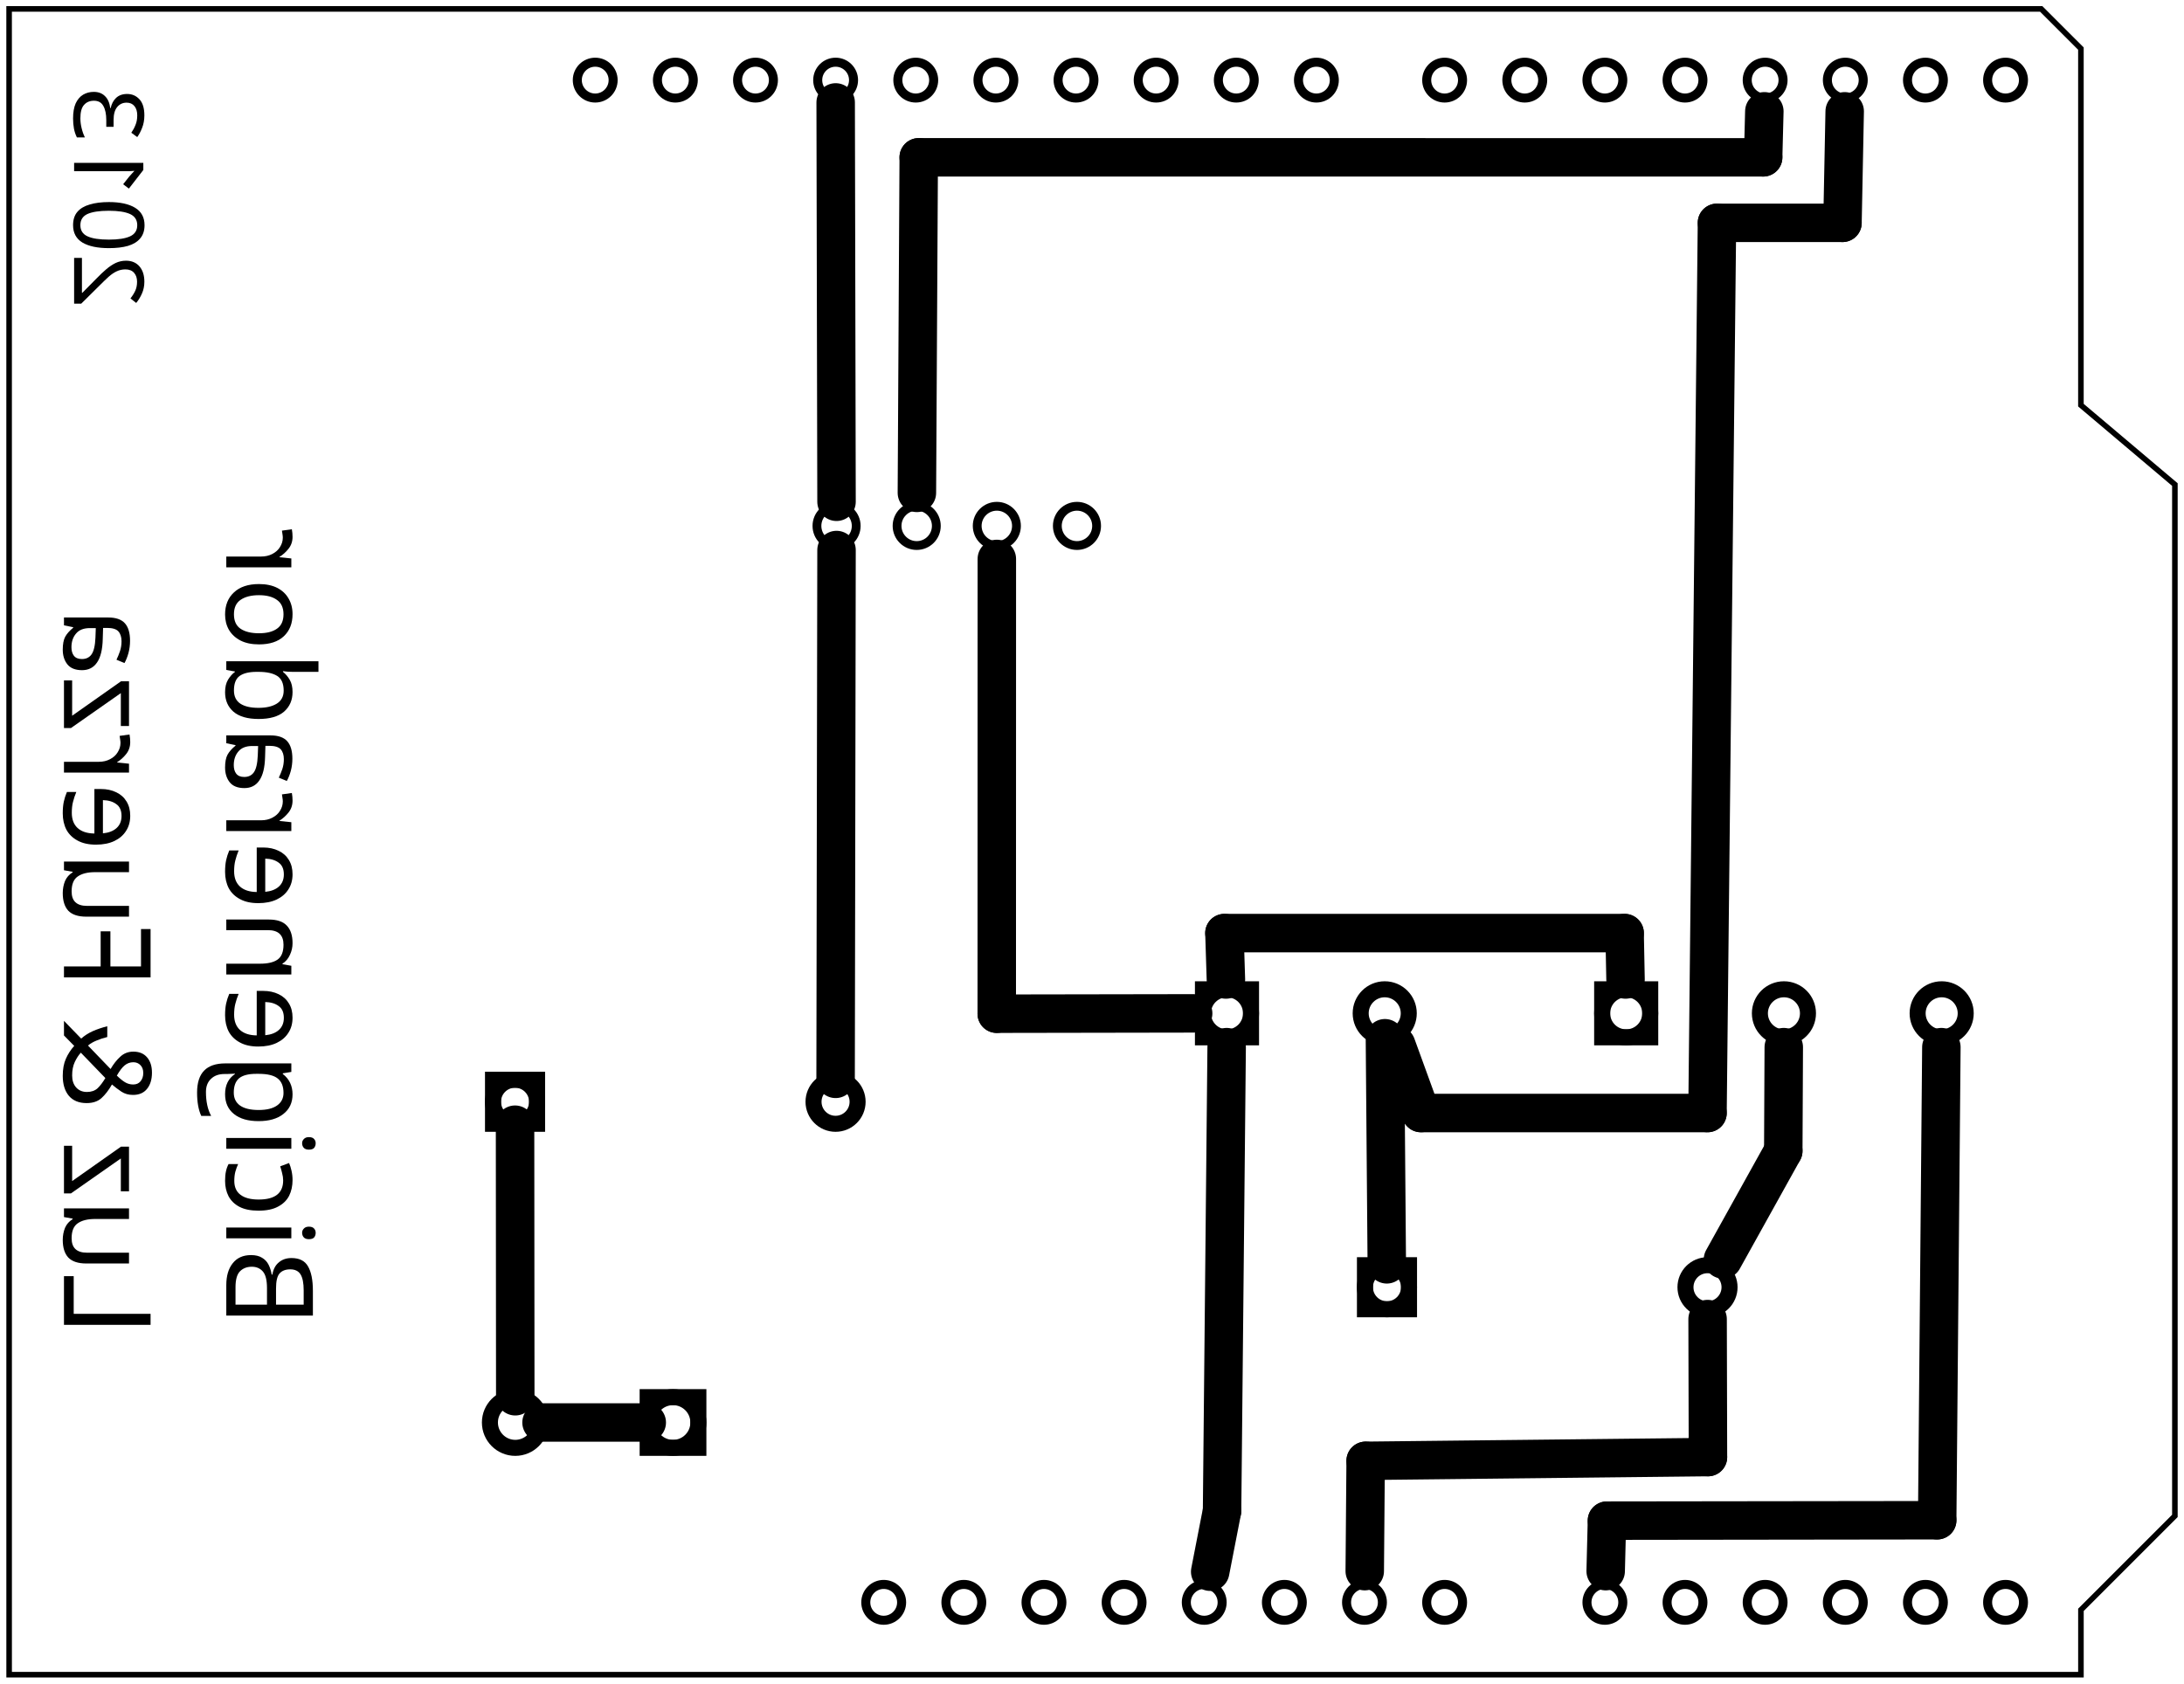
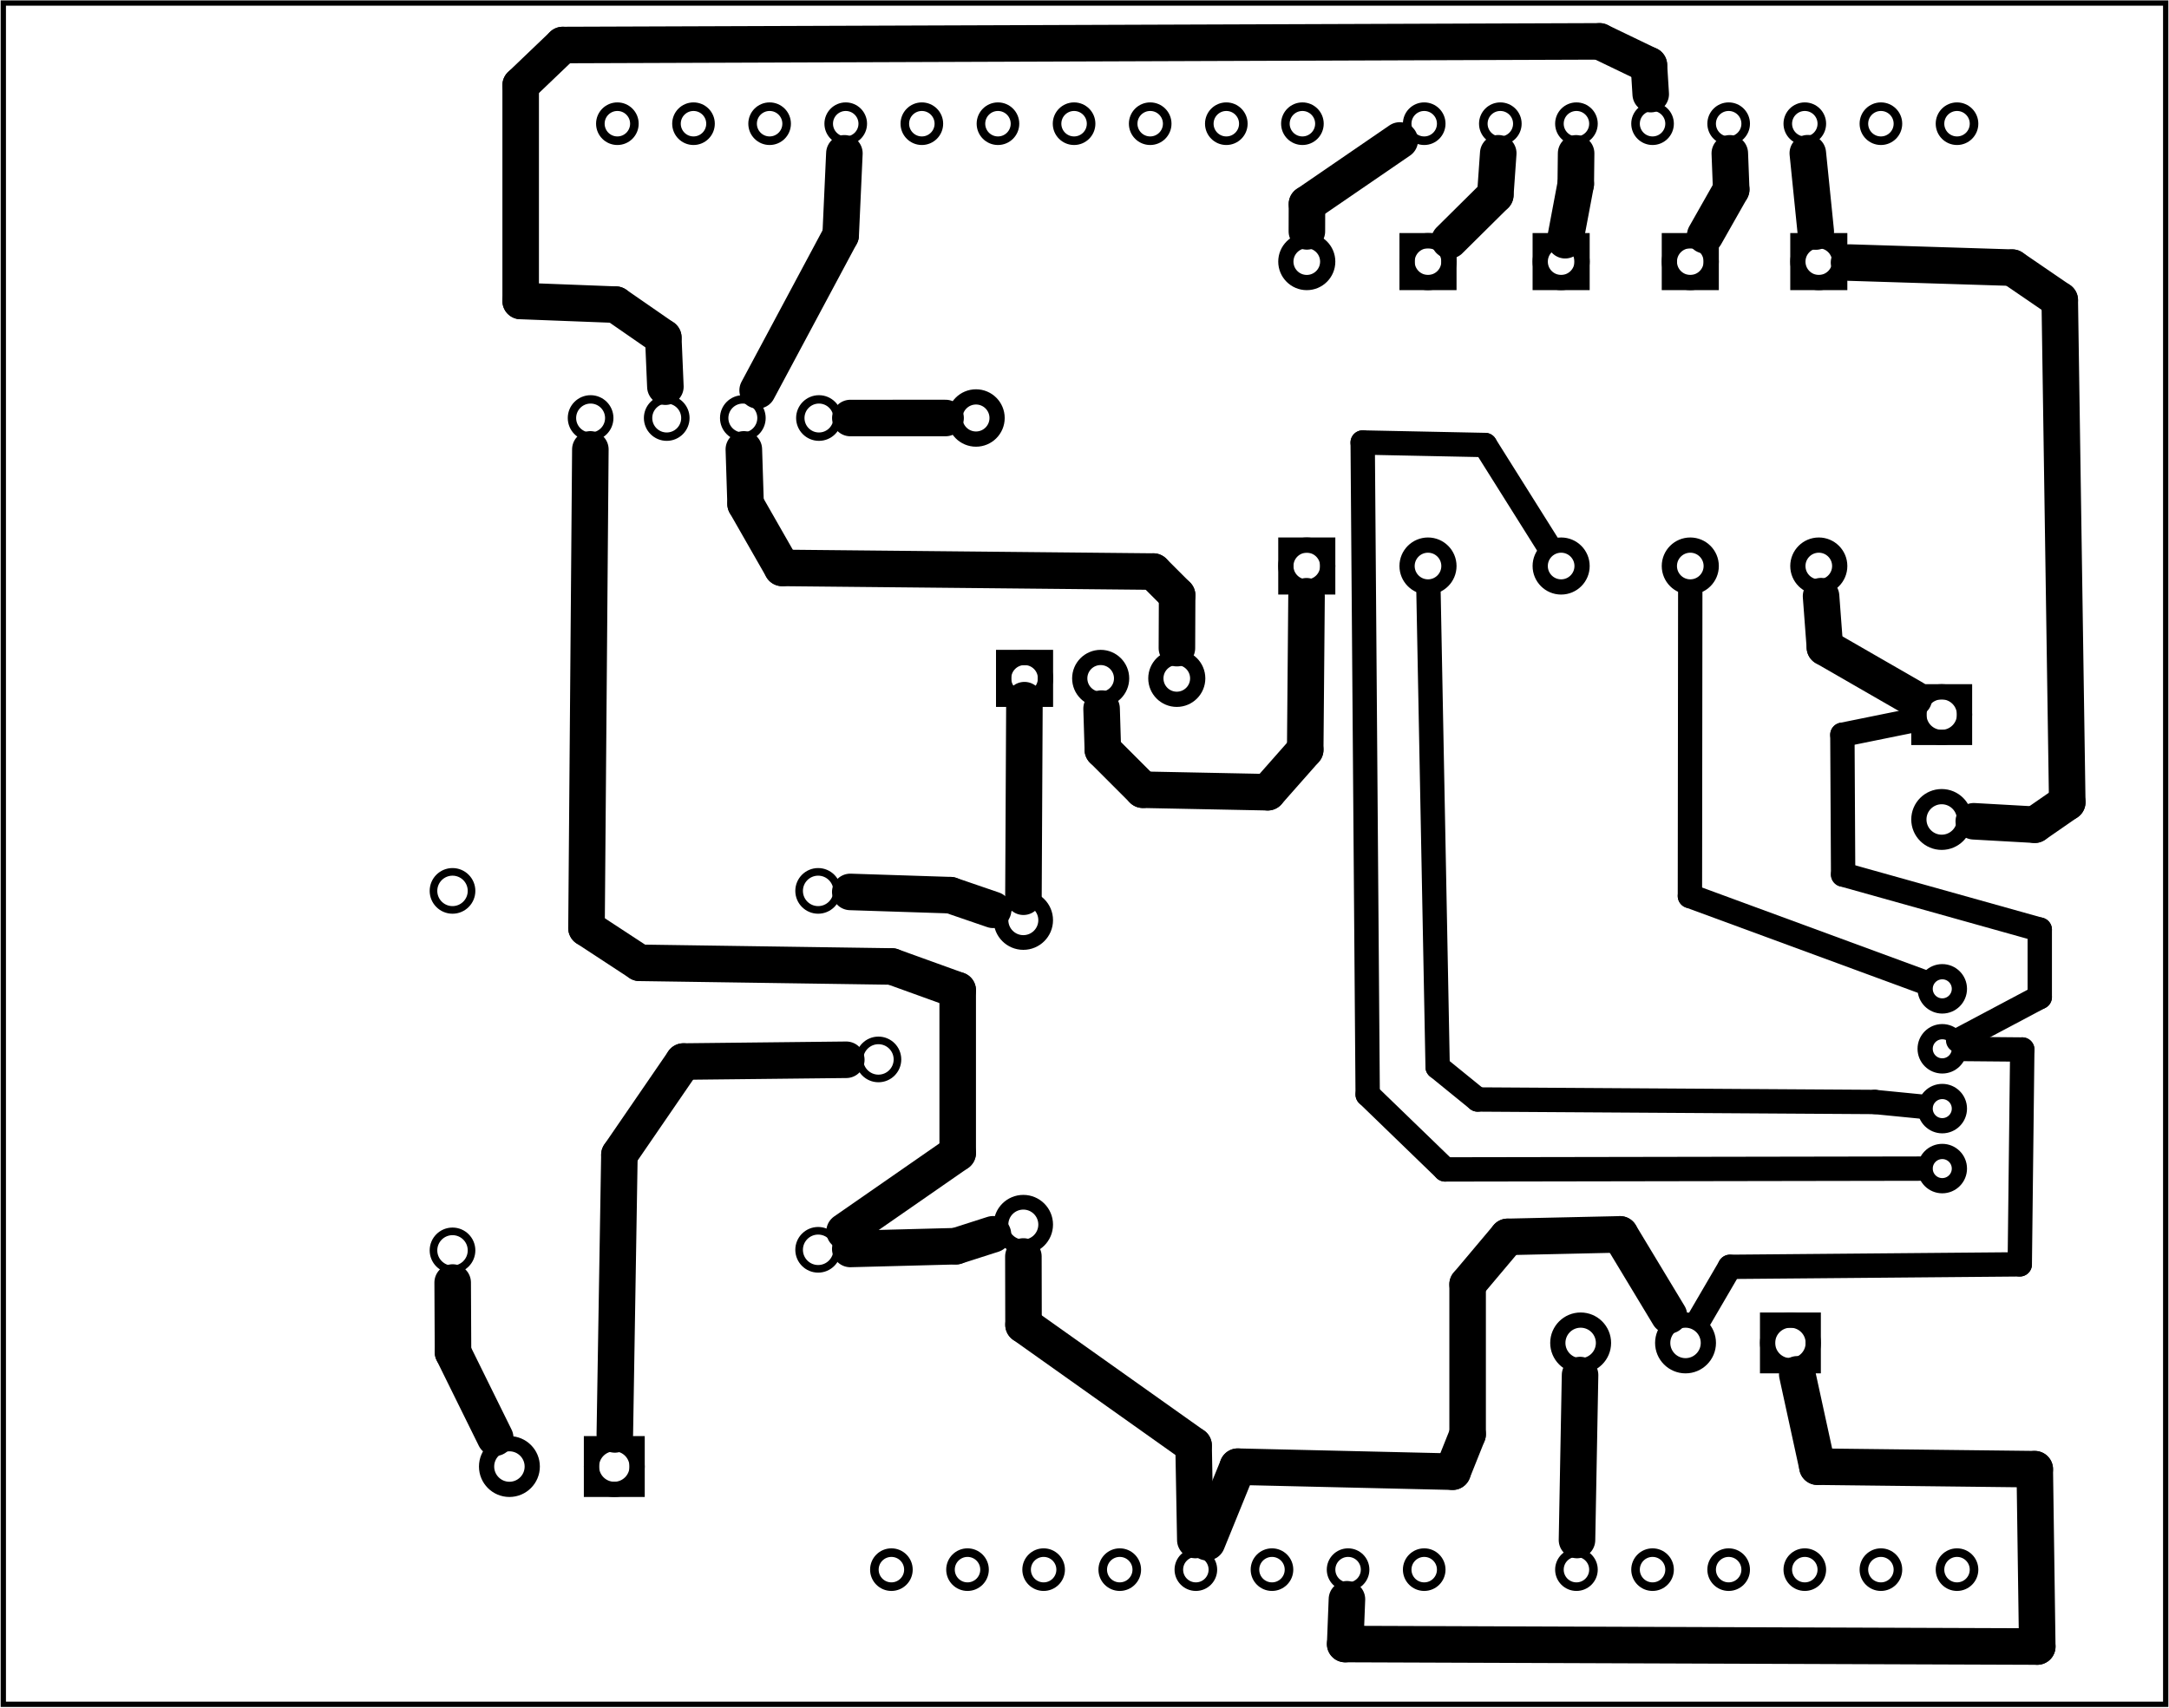
- <svg xmlns="http://www.w3.org/2000/svg" width="2.725in" x="0in" version="1.2" y="0in" height="2.101in" viewBox="0 0 196.2 151.301" baseProfile="tiny">
-   <g partID="340240">
+ <svg xmlns="http://www.w3.org/2000/svg" width="2.849in" x="0in" version="1.2" y="0in" height="2.243in" viewBox="0 0 205.123 161.531" baseProfile="tiny">
+   <g partID="416990">
    <g id="board">
-       <path fill="none" stroke="black" fill-opacity="0.5" id="boardoutline" stroke-width="0.5" d="M186.956,36.41L186.956,4.367L183.389,0.801L0.8,0.8L0.802,150.501L186.958,150.501L186.958,144.674L195.4,136.232L195.4,43.546L186.956,36.41z" />
-     </g>
-   </g>
-   <g partID="327120">
-     <g id="copper0">
-       <circle fill="none" cx="151.384" cy="144" stroke="black" id="connector1pad" r="1.61" stroke-width="0.811" />
-       <circle fill="none" cx="158.583" cy="144" stroke="black" id="connector2pad" r="1.61" stroke-width="0.811" />
-       <circle fill="none" cx="165.786" cy="144" stroke="black" id="connector3pad" r="1.61" stroke-width="0.811" />
-       <circle fill="none" cx="172.985" cy="144" stroke="black" id="connector4pad" r="1.61" stroke-width="0.811" />
-       <circle fill="none" cx="180.184" cy="144" stroke="black" id="connector5pad" r="1.61" stroke-width="0.811" />
-       <circle fill="none" cx="118.263" cy="7.2" stroke="black" id="connector51pad" r="1.61" stroke-width="0.811" />
-       <circle fill="none" cx="111.065" cy="7.2" stroke="black" id="connector52pad" r="1.61" stroke-width="0.811" />
-       <circle fill="none" cx="103.864" cy="7.2" stroke="black" id="connector53pad" r="1.61" stroke-width="0.811" />
-       <circle fill="none" cx="96.664" cy="7.2" stroke="black" id="connector54pad" r="1.61" stroke-width="0.811" />
-       <circle fill="none" cx="89.464" cy="7.2" stroke="black" id="connector55pad" r="1.61" stroke-width="0.811" />
-       <circle fill="none" cx="82.264" cy="7.2" stroke="black" id="connector56pad" r="1.61" stroke-width="0.811" />
-       <circle fill="none" cx="75.064" cy="7.2" stroke="black" id="connector57pad" r="1.61" stroke-width="0.811" />
-       <circle fill="none" cx="67.864" cy="7.2" stroke="black" id="connector58pad" r="1.61" stroke-width="0.811" />
-       <circle fill="none" cx="60.664" cy="7.2" stroke="black" id="connector59pad" r="1.61" stroke-width="0.811" />
-       <circle fill="none" cx="53.463" cy="7.2" stroke="black" id="connector60pad" r="1.61" stroke-width="0.811" />
-       <circle fill="none" cx="180.184" cy="7.2" stroke="black" id="connector61pad" r="1.61" stroke-width="0.811" />
-       <circle fill="none" cx="172.985" cy="7.2" stroke="black" id="connector62pad" r="1.61" stroke-width="0.811" />
-       <circle fill="none" cx="165.786" cy="7.2" stroke="black" id="connector63pad" r="1.61" stroke-width="0.811" />
-       <circle fill="none" cx="158.583" cy="7.2" stroke="black" id="connector64pad" r="1.61" stroke-width="0.811" />
-       <circle fill="none" cx="151.384" cy="7.2" stroke="black" id="connector65pad" r="1.61" stroke-width="0.811" />
-       <circle fill="none" cx="144.184" cy="7.2" stroke="black" id="connector66pad" r="1.61" stroke-width="0.811" />
-       <circle fill="none" cx="136.985" cy="7.2" stroke="black" id="connector67pad" r="1.61" stroke-width="0.811" />
-       <circle fill="none" cx="129.784" cy="7.2" stroke="black" id="connector68pad" r="1.61" stroke-width="0.811" />
-       <circle fill="none" cx="86.584" cy="144" stroke="black" id="connector84pad" r="1.61" stroke-width="0.811" />
-       <circle fill="none" cx="79.384" cy="144" stroke="black" id="connector91pin" r="1.61" stroke-width="0.811" />
-       <circle fill="none" cx="93.784" cy="144" stroke="black" id="connector85pad" r="1.61" stroke-width="0.811" />
-       <circle fill="none" cx="100.985" cy="144" stroke="black" id="connector86pad" r="1.61" stroke-width="0.811" />
-       <circle fill="none" cx="108.184" cy="144" stroke="black" id="connector87pad" r="1.61" stroke-width="0.811" />
-       <circle fill="none" cx="115.384" cy="144" stroke="black" id="connector88pad" r="1.61" stroke-width="0.811" />
-       <circle fill="none" cx="122.583" cy="144" stroke="black" id="connector89pad" r="1.61" stroke-width="0.811" />
-       <circle fill="none" cx="129.784" cy="144" stroke="black" id="connector90pad" r="1.61" stroke-width="0.811" />
-       <circle fill="none" cx="144.184" cy="144" stroke="black" id="connector0pad" r="1.61" stroke-width="0.811" />
-     </g>
-   </g>
-   <g partID="327200">
-     <g transform="translate(137.212,105.465)">
+       <rect width="204.547" x="0.288" y="0.288" fill="none" height="160.955" stroke="black" fill-opacity="0.5" id="boardoutline" stroke-width="0.5" />
+     </g>
+   </g>
+   <g partID="417030">
+     <g transform="translate(34.1615,79.7094)">
+       <g transform="matrix(1, 0, 0, 1, 14.7818, 14.5894)">
+         <g id="copper0">
+           <g gorn="0.4.0.0.0">
+             <g transform="matrix(1, 0, 0, 1, -10.0514, 5.7123)">
+               <g>
+                 <g>
+                   <g>
+                     <circle fill="none" cx="3.888" gorn="0.4.0.0.0.0.0.0.0" cy="18.288" stroke="black" r="1.8" id="connector2pad" stroke-width="0.72" />
+                   </g>
+                 </g>
+               </g>
+             </g>
+             <g transform="matrix(1, 0, 0, 1, 2.93492, 5.65685)">
+               <g>
+                 <g>
+                   <g>
+                     <circle fill="none" cx="25.488" gorn="0.4.0.0.0.1.0.0.0" cy="18.288" stroke="black" r="1.8" id="connector4pad" stroke-width="0.72" />
+                   </g>
+                 </g>
+               </g>
+             </g>
+             <g transform="matrix(1, 0, 0, 1, 1.43801, -12.3544)">
+               <g>
+                 <g>
+                   <g>
+                     <circle fill="none" cx="32.688" gorn="0.4.0.0.0.2.0.0.0" cy="18.288" stroke="black" r="1.8" id="connector0pad" stroke-width="0.72" />
+                   </g>
+                 </g>
+               </g>
+             </g>
+             <g transform="matrix(1, 0, 0, 1, -10.0514, -13.9)">
+               <g>
+                 <g>
+                   <g>
+                     <circle fill="none" cx="3.888" gorn="0.4.0.0.0.3.0.0.0" cy="3.888" stroke="black" r="1.8" id="connector3pad" stroke-width="0.72" />
+                   </g>
+                 </g>
+               </g>
+             </g>
+             <g transform="matrix(1, 0, 0, 1, 2.93492, -13.9)">
+               <g>
+                 <g>
+                   <g>
+                     <circle fill="none" cx="25.488" gorn="0.4.0.0.0.4.0.0.0" cy="3.888" stroke="black" r="1.8" id="connector1pad" stroke-width="0.72" />
+                   </g>
+                 </g>
+               </g>
+             </g>
+           </g>
+         </g>
+       </g>
+     </g>
+   </g>
+   <g partID="417840">
+     <g transform="translate(92.8149,118.665)">
      <g transform="matrix(0,-1,1,0,0,0)">
        <g id="copper0">
-           <rect width="4.32" x="12.24" y="6.727" fill="none" height="4.32" stroke="black" id="square" stroke-width="1.44" />
-           <circle fill="none" cx="14.4" cy="8.887" stroke="black" id="connector0pin" r="2.16" stroke-width="1.44" />
-           <circle fill="none" cx="14.4" cy="23.06" stroke="black" id="connector1pin" r="2.16" stroke-width="1.44" />
-           <circle fill="none" cx="14.4" cy="37.233" stroke="black" id="connector2pin" r="2.16" stroke-width="1.44" />
-         </g>
-       </g>
-     </g>
-   </g>
-   <g partID="367580">
-     <g transform="translate(101.342,105.465)">
+           <circle fill="none" cx="2.808" cy="3.96" connectorname="A" stroke="black" id="connector0pad" r="2.113" stroke-width="1.391" />
+           <circle fill="none" cx="31.608" cy="3.96" connectorname="C" stroke="black" id="connector1pad" r="2.113" stroke-width="1.391" />
+         </g>
+       </g>
+     </g>
+   </g>
+   <g partID="422210">
+     <g transform="translate(176.097,119.278)">
+       <g transform="matrix(0,1,-1,0,0,0)">
+         <g id="copper0">
+           <rect width="4.32" x="5.616" y="4.601" fill="none" height="4.32" stroke="black" id="square" stroke-width="1.44" />
+           <circle fill="none" cx="7.776" cy="6.761" stroke="black" id="connector0pin" r="2.16" stroke-width="1.44" />
+           <circle fill="none" cx="7.776" cy="16.682" stroke="black" id="connector1pin" r="2.16" stroke-width="1.44" />
+           <circle fill="none" cx="7.776" cy="26.603" stroke="black" id="connector2pin" r="2.16" stroke-width="1.44" />
+         </g>
+       </g>
+     </g>
+   </g>
+   <g partID="423100">
+     <g transform="translate(175.871,60.8483)">
+       <g id="copper0">
+         <rect width="4.32" x="5.616" y="4.601" fill="none" height="4.32" stroke="black" id="square" stroke-width="1.44" />
+         <circle fill="none" cx="7.776" cy="6.761" stroke="black" id="connector0pin" r="2.16" stroke-width="1.44" />
+         <circle fill="none" cx="7.776" cy="16.682" stroke="black" id="connector1pin" r="2.16" stroke-width="1.44" />
+       </g>
+     </g>
+   </g>
+   <g partID="418760">
+     <g transform="translate(64.8443,130.973)">
+       <g transform="matrix(0,1,-1,0,0,0)">
+         <g id="copper0">
+           <rect width="4.32" x="5.616" y="4.601" fill="none" height="4.32" stroke="black" id="square" stroke-width="1.44" />
+           <circle fill="none" cx="7.776" cy="6.761" stroke="black" id="connector0pin" r="2.16" stroke-width="1.44" />
+           <circle fill="none" cx="7.776" cy="16.682" stroke="black" id="connector1pin" r="2.16" stroke-width="1.44" />
+         </g>
+       </g>
+     </g>
+   </g>
+   <g partID="420000">
+     <g transform="translate(114.891,72.3896)">
+       <g transform="matrix(-1,0,0,-1,0,0)">
+         <g id="copper0">
+           <rect width="3.96" x="16.02" y="6.228" fill="none" height="3.96" stroke="black" id="rect10" stroke-width="1.44" />
+           <circle fill="none" cx="3.6" cy="8.208" stroke="black" id="connector0pin" r="1.98" stroke-width="1.44" />
+           <circle fill="none" cx="10.8" cy="8.208" stroke="black" id="connector1pin" r="1.98" stroke-width="1.44" />
+           <circle fill="none" cx="18" cy="8.208" stroke="black" id="connector2pin" r="1.98" stroke-width="1.44" />
+         </g>
+       </g>
+     </g>
+   </g>
+   <g partID="429010">
+     <g transform="translate(150.744,22.0514)">
+       <g transform="matrix(0,1,-1,0,0,0)">
+         <g id="copper0">
+           <g id="copper1">
+             <rect width="3.96" x="0.72" y="1.116" fill="none" height="3.96" stroke="black" stroke-width="1.44" />
+             <circle fill="none" cx="2.7" cy="3.096" stroke="black" r="1.98" id="connector0pin" stroke-width="1.44" />
+             <circle fill="none" cx="31.5" cy="3.096" stroke="black" r="1.98" id="connector1pin" stroke-width="1.44" />
+           </g>
+         </g>
+       </g>
+     </g>
+   </g>
+   <g partID="428950">
+     <g transform="translate(138.15,22.0514)">
+       <g transform="matrix(0,1,-1,0,0,0)">
+         <g id="copper0">
+           <g id="copper1">
+             <rect width="3.96" x="0.72" y="1.116" fill="none" height="3.96" stroke="black" stroke-width="1.44" />
+             <circle fill="none" cx="2.7" cy="3.096" stroke="black" r="1.98" id="connector0pin" stroke-width="1.44" />
+             <circle fill="none" cx="31.5" cy="3.096" stroke="black" r="1.98" id="connector1pin" stroke-width="1.44" />
+           </g>
+         </g>
+       </g>
+     </g>
+   </g>
+   <g partID="420860">
+     <g transform="translate(120.492,56.2514)">
      <g transform="matrix(0,-1,1,0,0,0)">
        <g id="copper0">
-           <rect width="4.32" x="12.24" y="6.727" fill="none" height="4.32" stroke="black" id="square" stroke-width="1.44" />
-           <circle fill="none" cx="14.4" cy="8.887" stroke="black" id="connector0pin" r="2.16" stroke-width="1.44" />
-           <circle fill="none" cx="14.4" cy="23.06" stroke="black" id="connector1pin" r="2.16" stroke-width="1.44" />
-         </g>
-       </g>
-     </g>
-   </g>
-   <g partID="357660">
-     <g transform="translate(43.5587,95.918)">
+           <g id="copper1">
+             <rect width="3.96" x="0.72" y="1.116" fill="none" height="3.96" stroke="black" stroke-width="1.44" />
+             <circle fill="none" cx="2.7" cy="3.096" stroke="black" r="1.98" id="connector0pin" stroke-width="1.44" />
+             <circle fill="none" cx="31.5" cy="3.096" stroke="black" r="1.98" id="connector1pin" stroke-width="1.44" />
+           </g>
+         </g>
+       </g>
+     </g>
+   </g>
+   <g partID="428890">
+     <g transform="translate(162.961,22.0514)">
+       <g transform="matrix(0,1,-1,0,0,0)">
+         <g id="copper0">
+           <g id="copper1">
+             <rect width="3.96" x="0.72" y="1.116" fill="none" height="3.96" stroke="black" stroke-width="1.44" />
+             <circle fill="none" cx="2.7" cy="3.096" stroke="black" r="1.98" id="connector0pin" stroke-width="1.44" />
+             <circle fill="none" cx="31.5" cy="3.096" stroke="black" r="1.98" id="connector1pin" stroke-width="1.44" />
+           </g>
+         </g>
+       </g>
+     </g>
+   </g>
+   <g partID="423620">
+     <g transform="translate(175.117,22.0514)">
+       <g transform="matrix(0,1,-1,0,0,0)">
+         <g id="copper0">
+           <g id="copper1">
+             <rect width="3.96" x="0.72" y="1.116" fill="none" height="3.96" stroke="black" stroke-width="1.44" />
+             <circle fill="none" cx="2.7" cy="3.096" stroke="black" r="1.98" id="connector0pin" stroke-width="1.44" />
+             <circle fill="none" cx="31.5" cy="3.096" stroke="black" r="1.98" id="connector1pin" stroke-width="1.44" />
+           </g>
+         </g>
+       </g>
+     </g>
+   </g>
+   <g partID="420960">
+     <g transform="translate(4.91167,4.50353)">
      <g id="copper0">
-         <g id="copper1">
-           <rect width="3.96" x="0.72" y="1.116" fill="none" height="3.96" stroke="black" stroke-width="1.44" />
-           <circle fill="none" cx="2.7" cy="3.096" stroke="black" r="1.98" id="connector0pin" stroke-width="1.44" />
-           <circle fill="none" cx="31.5" cy="3.096" stroke="black" r="1.98" id="connector1pin" stroke-width="1.44" />
-         </g>
-       </g>
-     </g>
-   </g>
-   <g partID="327780">
-     <g transform="translate(121.905,112.586)">
-       <g id="copper0">
-         <g id="copper1">
-           <rect width="3.96" x="0.72" y="1.116" fill="none" height="3.96" stroke="black" stroke-width="1.44" />
-           <circle fill="none" cx="2.7" cy="3.096" stroke="black" r="1.98" id="connector0pin" stroke-width="1.44" />
-           <circle fill="none" cx="31.5" cy="3.096" stroke="black" r="1.98" id="connector1pin" stroke-width="1.44" />
-         </g>
-       </g>
-     </g>
-   </g>
-   <g partID="340300">
-     <g transform="translate(14.4923,0.28676)">
-       <g transform="matrix(0,1,-1,0,0,0)">
-         <g transform="matrix(-1, 0, 0, 1, 34.888, 0)">
-           <g _flipped_="1" id="copper0">
-             <text x="17.444" y="7.85" fill="black" font-family="OCRA" text-anchor="middle" id="label" xml:space="preserve" stroke-width="0" font-size="8.722">2013</text>
-           </g>
-         </g>
-       </g>
-     </g>
-   </g>
-   <g partID="340280">
-     <g transform="translate(30.1269,12.4827)">
-       <g transform="matrix(0,1,-1,0,0,0)">
-         <g transform="matrix(-1, 0, 0, 1, 141.732, 0)">
-           <g _flipped_="1" id="copper0">
-             <text x="70.866" y="9.812" fill="black" font-family="OCRA" text-anchor="middle" id="label" xml:space="preserve" stroke-width="0" font-size="10.902">Bicigenerador</text>
-           </g>
-         </g>
-       </g>
-     </g>
-   </g>
-   <g partID="340260">
-     <g transform="translate(15.5415,21.9517)">
-       <g transform="matrix(0,1,-1,0,0,0)">
-         <g transform="matrix(-1, 0, 0, 1, 130.83, 0)">
-           <g _flipped_="1" id="copper0">
-             <text x="65.415" y="9.812" fill="black" font-family="OCRA" text-anchor="middle" id="label" xml:space="preserve" stroke-width="0" font-size="10.902">Luz &amp; Fuerza</text>
-           </g>
-         </g>
-       </g>
-     </g>
-   </g>
-   <g partID="367480">
-     <g transform="translate(69.3401,113.438)">
-       <g transform="matrix(0,1,-1,0,0,0)">
-         <g id="copper0">
-           <rect width="4.558" x="12.121" y="6.608" fill="none" height="4.558" stroke="black" id="square" stroke-width="1.44" />
-           <circle fill="none" cx="14.4" cy="8.887" stroke="black" id="connector0pin" r="2.279" stroke-width="1.44" />
-           <circle fill="none" cx="14.4" cy="23.06" stroke="black" id="connector1pin" r="2.279" stroke-width="1.44" />
-         </g>
-       </g>
-     </g>
-   </g>
-   <g partID="358960">
-     <g transform="translate(71.1893,43.3021)">
+         <circle fill="none" cx="151.384" cy="144" stroke="black" id="connector1pad" r="1.61" stroke-width="0.811" />
+         <circle fill="none" cx="158.583" cy="144" stroke="black" id="connector2pad" r="1.61" stroke-width="0.811" />
+         <circle fill="none" cx="165.786" cy="144" stroke="black" id="connector3pad" r="1.61" stroke-width="0.811" />
+         <circle fill="none" cx="172.985" cy="144" stroke="black" id="connector4pad" r="1.61" stroke-width="0.811" />
+         <circle fill="none" cx="180.184" cy="144" stroke="black" id="connector5pad" r="1.61" stroke-width="0.811" />
+         <circle fill="none" cx="118.263" cy="7.2" stroke="black" id="connector51pad" r="1.61" stroke-width="0.811" />
+         <circle fill="none" cx="111.065" cy="7.2" stroke="black" id="connector52pad" r="1.61" stroke-width="0.811" />
+         <circle fill="none" cx="103.864" cy="7.2" stroke="black" id="connector53pad" r="1.61" stroke-width="0.811" />
+         <circle fill="none" cx="96.664" cy="7.2" stroke="black" id="connector54pad" r="1.61" stroke-width="0.811" />
+         <circle fill="none" cx="89.464" cy="7.2" stroke="black" id="connector55pad" r="1.61" stroke-width="0.811" />
+         <circle fill="none" cx="82.264" cy="7.2" stroke="black" id="connector56pad" r="1.61" stroke-width="0.811" />
+         <circle fill="none" cx="75.064" cy="7.2" stroke="black" id="connector57pad" r="1.61" stroke-width="0.811" />
+         <circle fill="none" cx="67.864" cy="7.2" stroke="black" id="connector58pad" r="1.61" stroke-width="0.811" />
+         <circle fill="none" cx="60.664" cy="7.2" stroke="black" id="connector59pad" r="1.61" stroke-width="0.811" />
+         <circle fill="none" cx="53.463" cy="7.2" stroke="black" id="connector60pad" r="1.61" stroke-width="0.811" />
+         <circle fill="none" cx="180.184" cy="7.2" stroke="black" id="connector61pad" r="1.61" stroke-width="0.811" />
+         <circle fill="none" cx="172.985" cy="7.2" stroke="black" id="connector62pad" r="1.61" stroke-width="0.811" />
+         <circle fill="none" cx="165.786" cy="7.2" stroke="black" id="connector63pad" r="1.61" stroke-width="0.811" />
+         <circle fill="none" cx="158.583" cy="7.2" stroke="black" id="connector64pad" r="1.61" stroke-width="0.811" />
+         <circle fill="none" cx="151.384" cy="7.2" stroke="black" id="connector65pad" r="1.61" stroke-width="0.811" />
+         <circle fill="none" cx="144.184" cy="7.2" stroke="black" id="connector66pad" r="1.61" stroke-width="0.811" />
+         <circle fill="none" cx="136.985" cy="7.2" stroke="black" id="connector67pad" r="1.61" stroke-width="0.811" />
+         <circle fill="none" cx="129.784" cy="7.2" stroke="black" id="connector68pad" r="1.61" stroke-width="0.811" />
+         <circle fill="none" cx="86.584" cy="144" stroke="black" id="connector84pad" r="1.61" stroke-width="0.811" />
+         <circle fill="none" cx="79.384" cy="144" stroke="black" id="connector91pin" r="1.61" stroke-width="0.811" />
+         <circle fill="none" cx="93.784" cy="144" stroke="black" id="connector85pad" r="1.61" stroke-width="0.811" />
+         <circle fill="none" cx="100.985" cy="144" stroke="black" id="connector86pad" r="1.61" stroke-width="0.811" />
+         <circle fill="none" cx="108.184" cy="144" stroke="black" id="connector87pad" r="1.61" stroke-width="0.811" />
+         <circle fill="none" cx="115.384" cy="144" stroke="black" id="connector88pad" r="1.61" stroke-width="0.811" />
+         <circle fill="none" cx="122.583" cy="144" stroke="black" id="connector89pad" r="1.61" stroke-width="0.811" />
+         <circle fill="none" cx="129.784" cy="144" stroke="black" id="connector90pad" r="1.61" stroke-width="0.811" />
+         <circle fill="none" cx="144.184" cy="144" stroke="black" id="connector0pad" r="1.61" stroke-width="0.811" />
+       </g>
+     </g>
+   </g>
+   <g partID="427820">
+     <g transform="translate(51.8826,35.5892)">
      <g transform="matrix(0, -1, 1, 0, 0, 7.92)">
        <g id="copper0">
          <g gorn="0.6.0.0">
            <g gorn="0.6.0.0.0" id="copper1">
              <circle fill="none" cx="3.96" gorn="0.6.0.0.0.0" cy="3.96" stroke="black" r="1.764" id="connector0pin" stroke-width="0.792" />
              <circle fill="none" cx="3.96" gorn="0.6.0.0.0.1" cy="11.16" stroke="black" r="1.764" id="connector1pin" stroke-width="0.792" />
              <circle fill="none" cx="3.96" gorn="0.6.0.0.0.2" cy="18.36" stroke="black" r="1.764" id="connector2pin" stroke-width="0.792" />
              <circle fill="none" cx="3.96" gorn="0.6.0.0.0.3" cy="25.56" stroke="black" r="1.764" id="connector4pin" stroke-width="0.792" />
            </g>
          </g>
        </g>
      </g>
    </g>
  </g>
-   <g partID="375880">
-     <line stroke="black" stroke-linecap="round" y1="127.838" x1="48.639" y2="127.838" stroke-width="3.456" x2="58.094" />
-   </g>
-   <g partID="375960">
-     <line stroke="black" stroke-linecap="round" y1="125.479" x1="46.279" y2="101.074" stroke-width="3.456" x2="46.26" />
-   </g>
-   <g partID="376020">
-     <line stroke="black" stroke-linecap="round" y1="49.43" x1="75.145" y2="96.954" stroke-width="3.456" x2="75.062" />
-   </g>
-   <g partID="376100">
-     <line stroke="black" stroke-linecap="round" y1="45.094" x1="75.145" y2="9.204" stroke-width="3.456" x2="75.068" />
-   </g>
-   <g partID="376210">
-     <line stroke="black" stroke-linecap="round" y1="14.139" x1="158.404" y2="10.003" stroke-width="3.456" x2="158.511" />
-   </g>
-   <g partID="376180">
-     <line stroke="black" stroke-linecap="round" y1="14.137" x1="82.532" y2="14.139" stroke-width="3.456" x2="158.404" />
-   </g>
-   <g partID="376160">
-     <line stroke="black" stroke-linecap="round" y1="44.294" x1="82.366" y2="14.137" stroke-width="3.456" x2="82.532" />
-   </g>
-   <g partID="376240">
-     <line stroke="black" stroke-linecap="round" y1="91.07" x1="107.189" y2="91.1" stroke-width="3.456" x2="89.542" />
-   </g>
-   <g partID="376300">
-     <line stroke="black" stroke-linecap="round" y1="91.1" x1="89.542" y2="50.23" stroke-width="3.456" x2="89.549" />
-   </g>
-   <g partID="376370">
-     <line stroke="black" stroke-linecap="round" y1="88.026" x1="110.132" y2="83.855" stroke-width="3.456" x2="110" />
-   </g>
-   <g partID="376870">
-     <line stroke="black" stroke-linecap="round" y1="83.855" x1="110" y2="83.855" stroke-width="3.456" x2="145.957" />
-   </g>
-   <g partID="376920">
-     <line stroke="black" stroke-linecap="round" y1="83.855" x1="145.957" y2="88.025" stroke-width="3.456" x2="146.039" />
-   </g>
-   <g partID="376560">
-     <line stroke="black" stroke-linecap="round" y1="100.026" x1="127.66" y2="93.922" stroke-width="3.456" x2="125.441" />
-   </g>
-   <g partID="376740">
-     <line stroke="black" stroke-linecap="round" y1="20.026" x1="154.255" y2="100.026" stroke-width="3.456" x2="153.404" />
-   </g>
-   <g partID="376690">
-     <line stroke="black" stroke-linecap="round" y1="20.026" x1="165.532" y2="20.026" stroke-width="3.456" x2="154.255" />
-   </g>
-   <g partID="376620">
-     <line stroke="black" stroke-linecap="round" y1="100.026" x1="153.404" y2="100.026" stroke-width="3.456" x2="127.66" />
-   </g>
-   <g partID="376570">
-     <line stroke="black" stroke-linecap="round" y1="10.004" x1="165.731" y2="20.026" stroke-width="3.456" x2="165.532" />
-   </g>
-   <g partID="377000">
-     <line stroke="black" stroke-linecap="round" y1="93.305" x1="124.421" y2="113.623" stroke-width="3.456" x2="124.588" />
-   </g>
-   <g partID="377020">
-     <line stroke="black" stroke-linecap="round" y1="113.182" x1="154.794" y2="103.43" stroke-width="3.456" x2="160.213" />
-   </g>
-   <g partID="377060">
-     <line stroke="black" stroke-linecap="round" y1="103.43" x1="160.213" y2="94.105" stroke-width="3.456" x2="160.257" />
-   </g>
-   <g partID="377130">
-     <line stroke="black" stroke-linecap="round" y1="135.77" x1="109.787" y2="141.247" stroke-width="3.456" x2="108.72" />
-   </g>
-   <g partID="377110">
-     <line stroke="black" stroke-linecap="round" y1="94.105" x1="110.199" y2="135.77" stroke-width="3.456" x2="109.787" />
-   </g>
-   <g partID="377180">
-     <line stroke="black" stroke-linecap="round" y1="136.621" x1="174.043" y2="94.105" stroke-width="3.456" x2="174.418" />
-   </g>
-   <g partID="377210">
-     <line stroke="black" stroke-linecap="round" y1="136.659" x1="144.37" y2="136.621" stroke-width="3.456" x2="174.043" />
-   </g>
-   <g partID="377160">
-     <line stroke="black" stroke-linecap="round" y1="141.197" x1="144.255" y2="136.659" stroke-width="3.456" x2="144.37" />
-   </g>
-   <g partID="377290">
-     <line stroke="black" stroke-linecap="round" y1="130.945" x1="153.445" y2="131.281" stroke-width="3.456" x2="122.689" />
-   </g>
-   <g partID="377260">
-     <line stroke="black" stroke-linecap="round" y1="131.281" x1="122.689" y2="141.196" stroke-width="3.456" x2="122.607" />
-   </g>
-   <g partID="377240">
-     <line stroke="black" stroke-linecap="round" y1="118.542" x1="153.413" y2="130.945" stroke-width="3.456" x2="153.445" />
+   <g partID="461100">
+     <g transform="translate(193.919,90.9883)">
+       <g transform="matrix(0,1,-1,0,0,0)">
+         <g id="copper0">
+           <circle fill="none" cx="2.565" cy="10.218" stroke="black" r="1.62" id="connector0pad" stroke-width="1.44" />
+           <circle fill="none" cx="8.238" cy="10.218" stroke="black" r="1.62" id="connector1pad" stroke-width="1.44" />
+           <circle fill="none" cx="13.897" cy="10.218" stroke="black" r="1.62" id="connector2pad" stroke-width="1.44" />
+           <circle fill="none" cx="19.571" cy="10.218" stroke="black" r="1.62" id="connector3pad" stroke-width="1.44" />
+         </g>
+       </g>
+     </g>
+   </g>
+   <g partID="467740">
+     <g transform="translate(87.9814,35.2304)">
+       <g id="copper0">
+         <circle fill="none" cx="4.316" cy="4.316" stroke="black" r="1.996" id="connector0pin" stroke-width="1.44" />
+       </g>
+     </g>
+   </g>
+   <g partID="451970">
+     <line stroke="black" stroke-linecap="round" y1="127.935" x1="42.827" y2="121.339" stroke-width="3.456" x2="42.795" />
+   </g>
+   <g partID="451980">
+     <line stroke="black" stroke-linecap="round" y1="136.023" x1="46.817" y2="127.935" stroke-width="3.456" x2="42.827" />
+   </g>
+   <g partID="452050">
+     <line stroke="black" stroke-linecap="round" y1="100.432" x1="64.621" y2="100.265" stroke-width="3.456" x2="80.029" />
+   </g>
+   <g partID="452060">
+     <line stroke="black" stroke-linecap="round" y1="135.71" x1="58.133" y2="109.254" stroke-width="3.456" x2="58.567" />
+   </g>
+   <g partID="452110">
+     <line stroke="black" stroke-linecap="round" y1="109.254" x1="58.567" y2="100.432" stroke-width="3.456" x2="64.621" />
+   </g>
+   <g partID="452180">
+     <line stroke="black" stroke-linecap="round" y1="118.164" x1="80.405" y2="117.903" stroke-width="3.456" x2="90.394" />
+   </g>
+   <g partID="452860">
+     <line stroke="black" stroke-linecap="round" y1="117.903" x1="90.394" y2="116.778" stroke-width="3.456" x2="93.902" />
+   </g>
+   <g partID="453150">
+     <line stroke="black" stroke-linecap="round" y1="145.7" x1="113.044" y2="136.757" stroke-width="3.456" x2="112.881" />
+   </g>
+   <g partID="453680">
+     <line stroke="black" stroke-linecap="round" y1="136.757" x1="112.881" y2="125.341" stroke-width="3.456" x2="96.794" />
+   </g>
+   <g partID="453410">
+     <line stroke="black" stroke-linecap="round" y1="125.341" x1="96.794" y2="118.874" stroke-width="3.456" x2="96.781" />
+   </g>
+   <g partID="454030">
+     <line stroke="black" stroke-linecap="round" y1="84.692" x1="89.875" y2="86.079" stroke-width="3.456" x2="93.921" />
+   </g>
+   <g partID="453950">
+     <line stroke="black" stroke-linecap="round" y1="84.385" x1="80.405" y2="84.692" stroke-width="3.456" x2="89.875" />
+   </g>
+   <g partID="456000">
+     <line stroke="black" stroke-linecap="round" y1="66.242" x1="96.88" y2="84.84" stroke-width="3.456" x2="96.786" />
+   </g>
+   <g partID="456320">
+     <line stroke="black" stroke-linecap="round" y1="74.952" x1="119.895" y2="74.716" stroke-width="3.456" x2="108.078" />
+   </g>
+   <g partID="467920">
+     <line stroke="black" stroke-linecap="round" y1="70.935" x1="123.44" y2="74.952" stroke-width="3.456" x2="119.895" />
+   </g>
+   <g partID="456270">
+     <line stroke="black" stroke-linecap="round" y1="74.716" x1="108.078" y2="70.935" stroke-width="3.456" x2="104.297" />
+   </g>
+   <g partID="456220">
+     <line stroke="black" stroke-linecap="round" y1="70.935" x1="104.297" y2="67.04" stroke-width="3.456" x2="104.178" />
+   </g>
+   <g partID="456180">
+     <line stroke="black" stroke-linecap="round" y1="56.411" x1="123.564" y2="70.935" stroke-width="3.456" x2="123.44" />
+   </g>
+   <g partID="459770">
+     <line stroke="black" stroke-linecap="round" y1="14.494" x1="170.981" y2="21.906" stroke-width="3.456" x2="171.733" />
+   </g>
+   <g partID="460170">
+     <line stroke="black" stroke-linecap="round" y1="17.924" x1="163.735" y2="14.506" stroke-width="3.456" x2="163.603" />
+   </g>
+   <g partID="460050">
+     <line stroke="black" stroke-linecap="round" y1="22.263" x1="161.275" y2="17.924" stroke-width="3.456" x2="163.735" />
+   </g>
+   <g partID="467610">
+     <line stroke="black" stroke-linecap="round" y1="4.26" x1="53.205" y2="8.065" stroke-width="3.456" x2="49.227" />
+   </g>
+   <g partID="467650">
+     <line stroke="black" stroke-linecap="round" y1="3.914" x1="151.281" y2="4.26" stroke-width="3.456" x2="53.205" />
+   </g>
+   <g partID="467570">
+     <line stroke="black" stroke-linecap="round" y1="28.822" x1="58.221" y2="31.935" stroke-width="3.456" x2="62.719" />
+   </g>
+   <g partID="467530">
+     <line stroke="black" stroke-linecap="round" y1="28.476" x1="49.227" y2="28.822" stroke-width="3.456" x2="58.221" />
+   </g>
+   <g partID="463080">
+     <line stroke="black" stroke-linecap="round" y1="8.065" x1="49.227" y2="28.476" stroke-width="3.456" x2="49.227" />
+   </g>
+   <g partID="461720">
+     <line stroke="black" stroke-linecap="round" y1="6.162" x1="155.951" y2="3.914" stroke-width="3.456" x2="151.281" />
+   </g>
+   <g partID="467480">
+     <line stroke="black" stroke-linecap="round" y1="31.935" x1="62.719" y2="36.584" stroke-width="3.456" x2="62.916" />
+   </g>
+   <g partID="461730">
+     <line stroke="black" stroke-linecap="round" y1="8.905" x1="156.122" y2="6.162" stroke-width="3.456" x2="155.951" />
+   </g>
+   <g partID="461820">
+     <line stroke="black" stroke-linecap="round" y1="17.405" x1="149.032" y2="22.727" stroke-width="3.456" x2="148.03" />
+   </g>
+   <g partID="461780">
+     <line stroke="black" stroke-linecap="round" y1="14.508" x1="149.065" y2="17.405" stroke-width="3.456" x2="149.032" />
+   </g>
+   <g partID="461910">
+     <line stroke="black" stroke-linecap="round" y1="18.443" x1="141.421" y2="22.739" stroke-width="3.456" x2="137.086" />
+   </g>
+   <g partID="461870">
+     <line stroke="black" stroke-linecap="round" y1="14.501" x1="141.699" y2="18.443" stroke-width="3.456" x2="141.421" />
+   </g>
+   <g partID="462050">
+     <line stroke="black" stroke-linecap="round" y1="19.308" x1="123.605" y2="21.891" stroke-width="3.456" x2="123.597" />
+   </g>
+   <g partID="461960">
+     <line stroke="black" stroke-linecap="round" y1="13.289" x1="132.383" y2="19.308" stroke-width="3.456" x2="123.605" />
+   </g>
+   <g partID="463310">
+     <line stroke="black" stroke-linecap="round" y1="14.505" x1="79.849" y2="22.249" stroke-width="3.456" x2="79.497" />
+   </g>
+   <g partID="463830">
+     <line stroke="black" stroke-linecap="round" y1="22.249" x1="79.497" y2="36.932" stroke-width="3.456" x2="71.643" />
+   </g>
+   <g partID="464280">
+     <line stroke="black" stroke-linecap="round" y1="54.076" x1="109.075" y2="56.324" stroke-width="3.456" x2="111.324" />
+   </g>
+   <g partID="464170">
+     <line stroke="black" stroke-linecap="round" y1="53.73" x1="73.962" y2="54.076" stroke-width="3.456" x2="109.075" />
+   </g>
+   <g partID="464460">
+     <line stroke="black" stroke-linecap="round" y1="47.676" x1="70.502" y2="53.73" stroke-width="3.456" x2="73.962" />
+   </g>
+   <g partID="463960">
+     <line stroke="black" stroke-linecap="round" y1="42.516" x1="70.338" y2="47.676" stroke-width="3.456" x2="70.502" />
+   </g>
+   <g partID="464060">
+     <line stroke="black" stroke-linecap="round" y1="56.324" x1="111.324" y2="61.322" stroke-width="3.456" x2="111.303" />
+   </g>
+   <g partID="465410">
+     <line stroke="black" stroke-linecap="round" y1="87.805" x1="55.454" y2="42.517" stroke-width="3.456" x2="55.819" />
+   </g>
+   <g partID="466280">
+     <line stroke="black" stroke-linecap="round" y1="91.438" x1="84.34" y2="91.092" stroke-width="3.456" x2="60.47" />
+   </g>
+   <g partID="466680">
+     <line stroke="black" stroke-linecap="round" y1="91.092" x1="60.47" y2="87.805" stroke-width="3.456" x2="55.454" />
+   </g>
+   <g partID="465160">
+     <line stroke="black" stroke-linecap="round" y1="93.686" x1="90.567" y2="91.438" stroke-width="3.456" x2="84.34" />
+   </g>
+   <g partID="464590">
+     <line stroke="black" stroke-linecap="round" y1="116.51" x1="79.864" y2="109.081" stroke-width="3.456" x2="90.567" />
+   </g>
+   <g partID="464830">
+     <line stroke="black" stroke-linecap="round" y1="109.081" x1="90.567" y2="93.686" stroke-width="3.456" x2="90.567" />
+   </g>
+   <g partID="467810">
+     <line stroke="black" stroke-linecap="round" y1="39.549" x1="80.411" y2="39.547" stroke-width="3.456" x2="89.421" />
+   </g>
+   <g partID="471470">
+     <line stroke="black" stroke-linecap="round" y1="135.691" x1="138.802" y2="139.236" stroke-width="3.456" x2="137.384" />
+   </g>
+   <g partID="472180">
+     <line stroke="black" stroke-linecap="round" y1="117.02" x1="142.583" y2="121.511" stroke-width="3.456" x2="138.802" />
+   </g>
+   <g partID="471950">
+     <line stroke="black" stroke-linecap="round" y1="121.511" x1="138.802" y2="135.691" stroke-width="3.456" x2="138.802" />
+   </g>
+   <g partID="468920">
+     <line stroke="black" stroke-linecap="round" y1="124.451" x1="157.845" y2="116.784" stroke-width="3.456" x2="153.218" />
+   </g>
+   <g partID="469140">
+     <line stroke="black" stroke-linecap="round" y1="138.763" x1="117.059" y2="145.906" stroke-width="3.456" x2="114.153" />
+   </g>
+   <g partID="469720">
+     <line stroke="black" stroke-linecap="round" y1="116.784" x1="153.218" y2="117.02" stroke-width="3.456" x2="142.583" />
+   </g>
+   <g partID="469490">
+     <line stroke="black" stroke-linecap="round" y1="139.236" x1="137.384" y2="138.763" stroke-width="3.456" x2="117.059" />
+   </g>
+   <g partID="470310">
+     <line stroke="black" stroke-linecap="round" y1="155.543" x1="127.221" y2="151.306" stroke-width="3.456" x2="127.386" />
+   </g>
+   <g partID="472740">
+     <line stroke="black" stroke-linecap="round" y1="139" x1="192.45" y2="155.779" stroke-width="3.456" x2="192.686" />
+   </g>
+   <g partID="470740">
+     <line stroke="black" stroke-linecap="round" y1="155.779" x1="192.686" y2="155.543" stroke-width="3.456" x2="127.221" />
+   </g>
+   <g partID="470490">
+     <line stroke="black" stroke-linecap="round" y1="138.763" x1="171.889" y2="139" stroke-width="3.456" x2="192.45" />
+   </g>
+   <g partID="470320">
+     <line stroke="black" stroke-linecap="round" y1="130.025" x1="169.984" y2="138.763" stroke-width="3.456" x2="171.889" />
+   </g>
+   <g partID="471010">
+     <line stroke="black" stroke-linecap="round" y1="145.7" x1="149.148" y2="130.094" stroke-width="3.456" x2="149.438" />
+   </g>
+   <g partID="475270">
+     <line stroke="black" stroke-linecap="round" y1="110.639" x1="136.675" y2="110.563" stroke-width="2.304" x2="181.601" />
+   </g>
+   <g partID="473320">
+     <line stroke="black" stroke-linecap="round" y1="103.549" x1="129.348" y2="110.639" stroke-width="2.304" x2="136.675" />
+   </g>
+   <g partID="472840">
+     <line stroke="black" stroke-linecap="round" y1="41.865" x1="128.876" y2="103.549" stroke-width="2.304" x2="129.348" />
+   </g>
+   <g partID="472900">
+     <line stroke="black" stroke-linecap="round" y1="42.102" x1="140.456" y2="41.865" stroke-width="2.304" x2="128.876" />
+   </g>
+   <g partID="472850">
+     <line stroke="black" stroke-linecap="round" y1="51.468" x1="146.34" y2="42.102" stroke-width="2.304" x2="140.456" />
+   </g>
+   <g partID="475120">
+     <line stroke="black" stroke-linecap="round" y1="104.258" x1="177.325" y2="104.68" stroke-width="2.304" x2="181.611" />
+   </g>
+   <g partID="475480">
+     <line stroke="black" stroke-linecap="round" y1="104.022" x1="139.747" y2="104.258" stroke-width="2.304" x2="177.325" />
+   </g>
+   <g partID="473430">
+     <line stroke="black" stroke-linecap="round" y1="100.949" x1="135.966" y2="104.022" stroke-width="2.304" x2="139.747" />
+   </g>
+   <g partID="473020">
+     <line stroke="black" stroke-linecap="round" y1="56.011" x1="135.101" y2="100.949" stroke-width="2.304" x2="135.966" />
+   </g>
+   <g partID="474200">
+     <line stroke="black" stroke-linecap="round" y1="28.394" x1="194.814" y2="25.322" stroke-width="3.456" x2="190.323" />
+   </g>
+   <g partID="474310">
+     <line stroke="black" stroke-linecap="round" y1="25.322" x1="190.323" y2="24.84" stroke-width="3.456" x2="174.88" />
+   </g>
+   <g partID="473980">
+     <line stroke="black" stroke-linecap="round" y1="75.898" x1="195.523" y2="28.394" stroke-width="3.456" x2="194.814" />
+   </g>
+   <g partID="474060">
+     <line stroke="black" stroke-linecap="round" y1="78.025" x1="192.45" y2="75.898" stroke-width="3.456" x2="195.523" />
+   </g>
+   <g partID="473990">
+     <line stroke="black" stroke-linecap="round" y1="77.701" x1="186.682" y2="78.025" stroke-width="3.456" x2="192.45" />
+   </g>
+   <g partID="474570">
+     <line stroke="black" stroke-linecap="round" y1="61.245" x1="172.598" y2="56.403" stroke-width="3.456" x2="172.235" />
+   </g>
+   <g partID="474370">
+     <line stroke="black" stroke-linecap="round" y1="66.092" x1="181.013" y2="61.245" stroke-width="3.456" x2="172.598" />
+   </g>
+   <g partID="474920">
+     <line stroke="black" stroke-linecap="round" y1="84.772" x1="159.83" y2="92.828" stroke-width="2.304" x2="181.73" />
+   </g>
+   <g partID="474930">
+     <line stroke="black" stroke-linecap="round" y1="56.011" x1="159.862" y2="84.772" stroke-width="2.304" x2="159.83" />
+   </g>
+   <g partID="475540">
+     <line stroke="black" stroke-linecap="round" y1="119.62" x1="191.032" y2="99.295" stroke-width="2.304" x2="191.268" />
+   </g>
+   <g partID="475950">
+     <line stroke="black" stroke-linecap="round" y1="99.295" x1="191.268" y2="99.246" stroke-width="2.304" x2="185.8" />
+   </g>
+   <g partID="475550">
+     <line stroke="black" stroke-linecap="round" y1="124.774" x1="160.746" y2="119.856" stroke-width="2.304" x2="163.617" />
+   </g>
+   <g partID="475740">
+     <line stroke="black" stroke-linecap="round" y1="119.856" x1="163.617" y2="119.62" stroke-width="2.304" x2="191.032" />
+   </g>
+   <g partID="476200">
+     <line stroke="black" stroke-linecap="round" y1="94.332" x1="192.923" y2="98.43" stroke-width="2.304" x2="185.202" />
+   </g>
+   <g partID="476550">
+     <line stroke="black" stroke-linecap="round" y1="82.743" x1="174.323" y2="87.951" stroke-width="2.304" x2="192.923" />
+   </g>
+   <g partID="476380">
+     <line stroke="black" stroke-linecap="round" y1="69.517" x1="174.252" y2="82.743" stroke-width="2.304" x2="174.323" />
+   </g>
+   <g partID="476210">
+     <line stroke="black" stroke-linecap="round" y1="68.134" x1="181.06" y2="69.517" stroke-width="2.304" x2="174.252" />
+   </g>
+   <g partID="476720">
+     <line stroke="black" stroke-linecap="round" y1="87.951" x1="192.923" y2="94.332" stroke-width="2.304" x2="192.923" />
  </g>
</svg>
